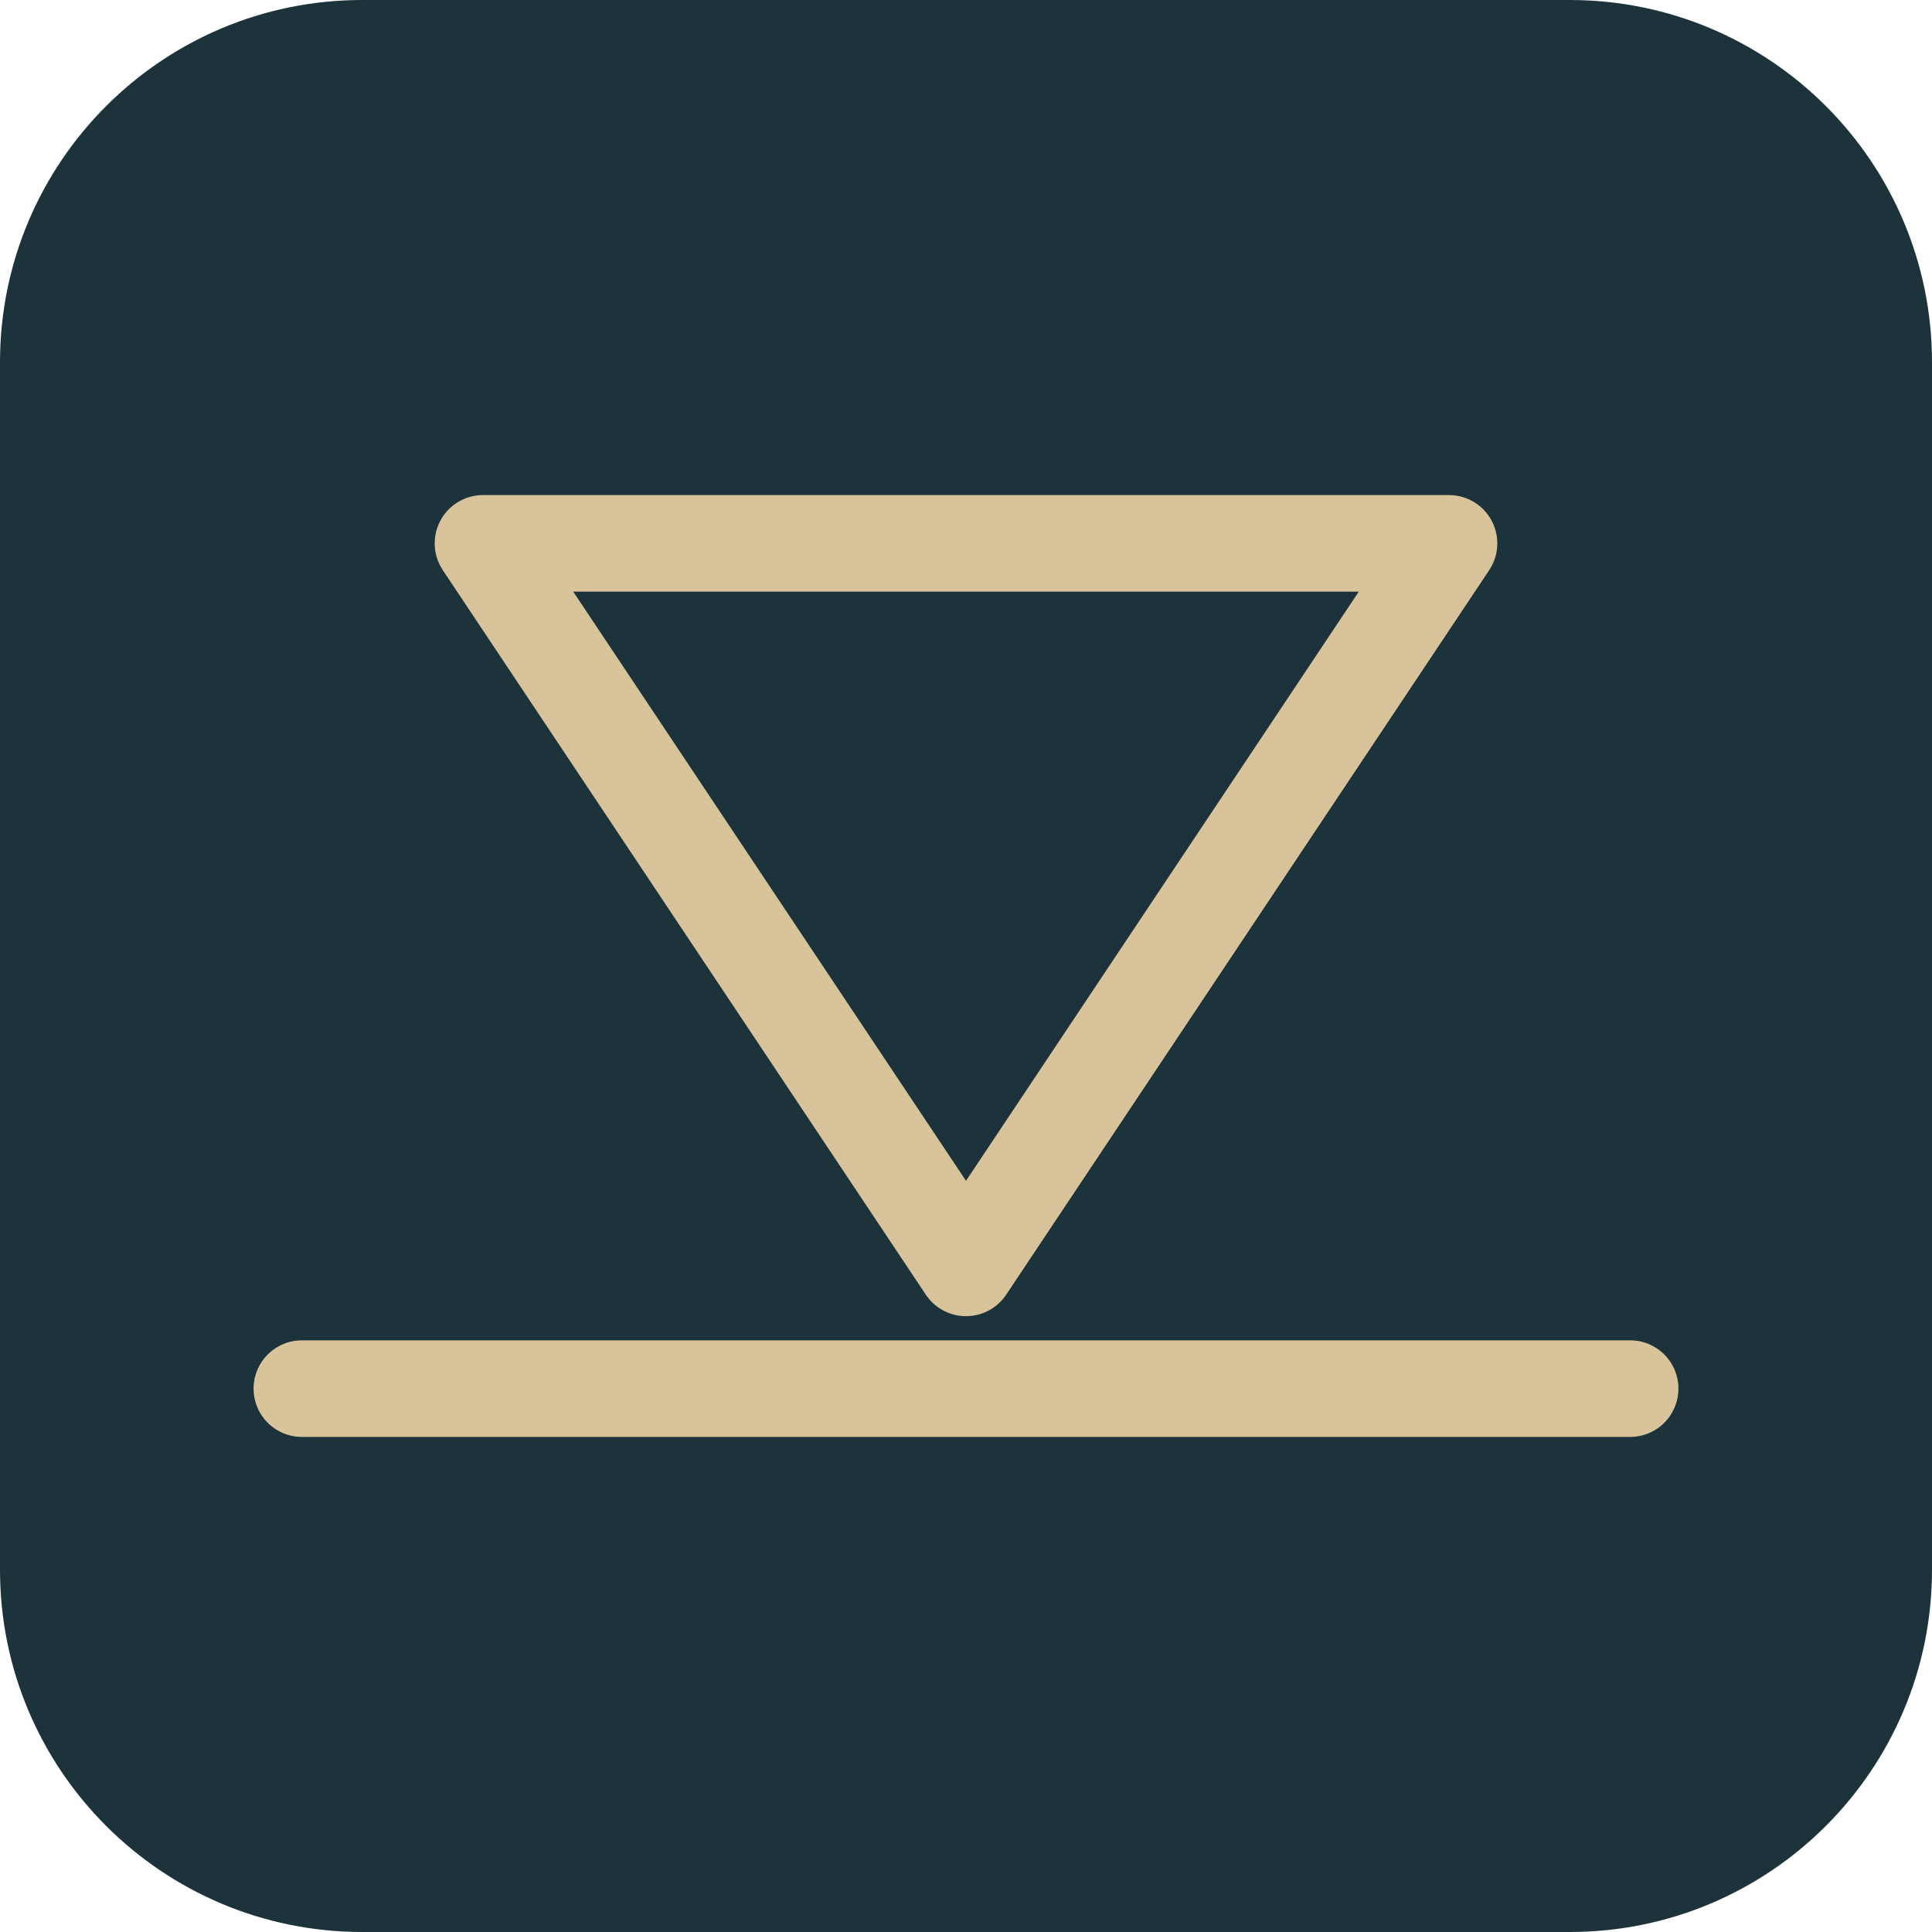
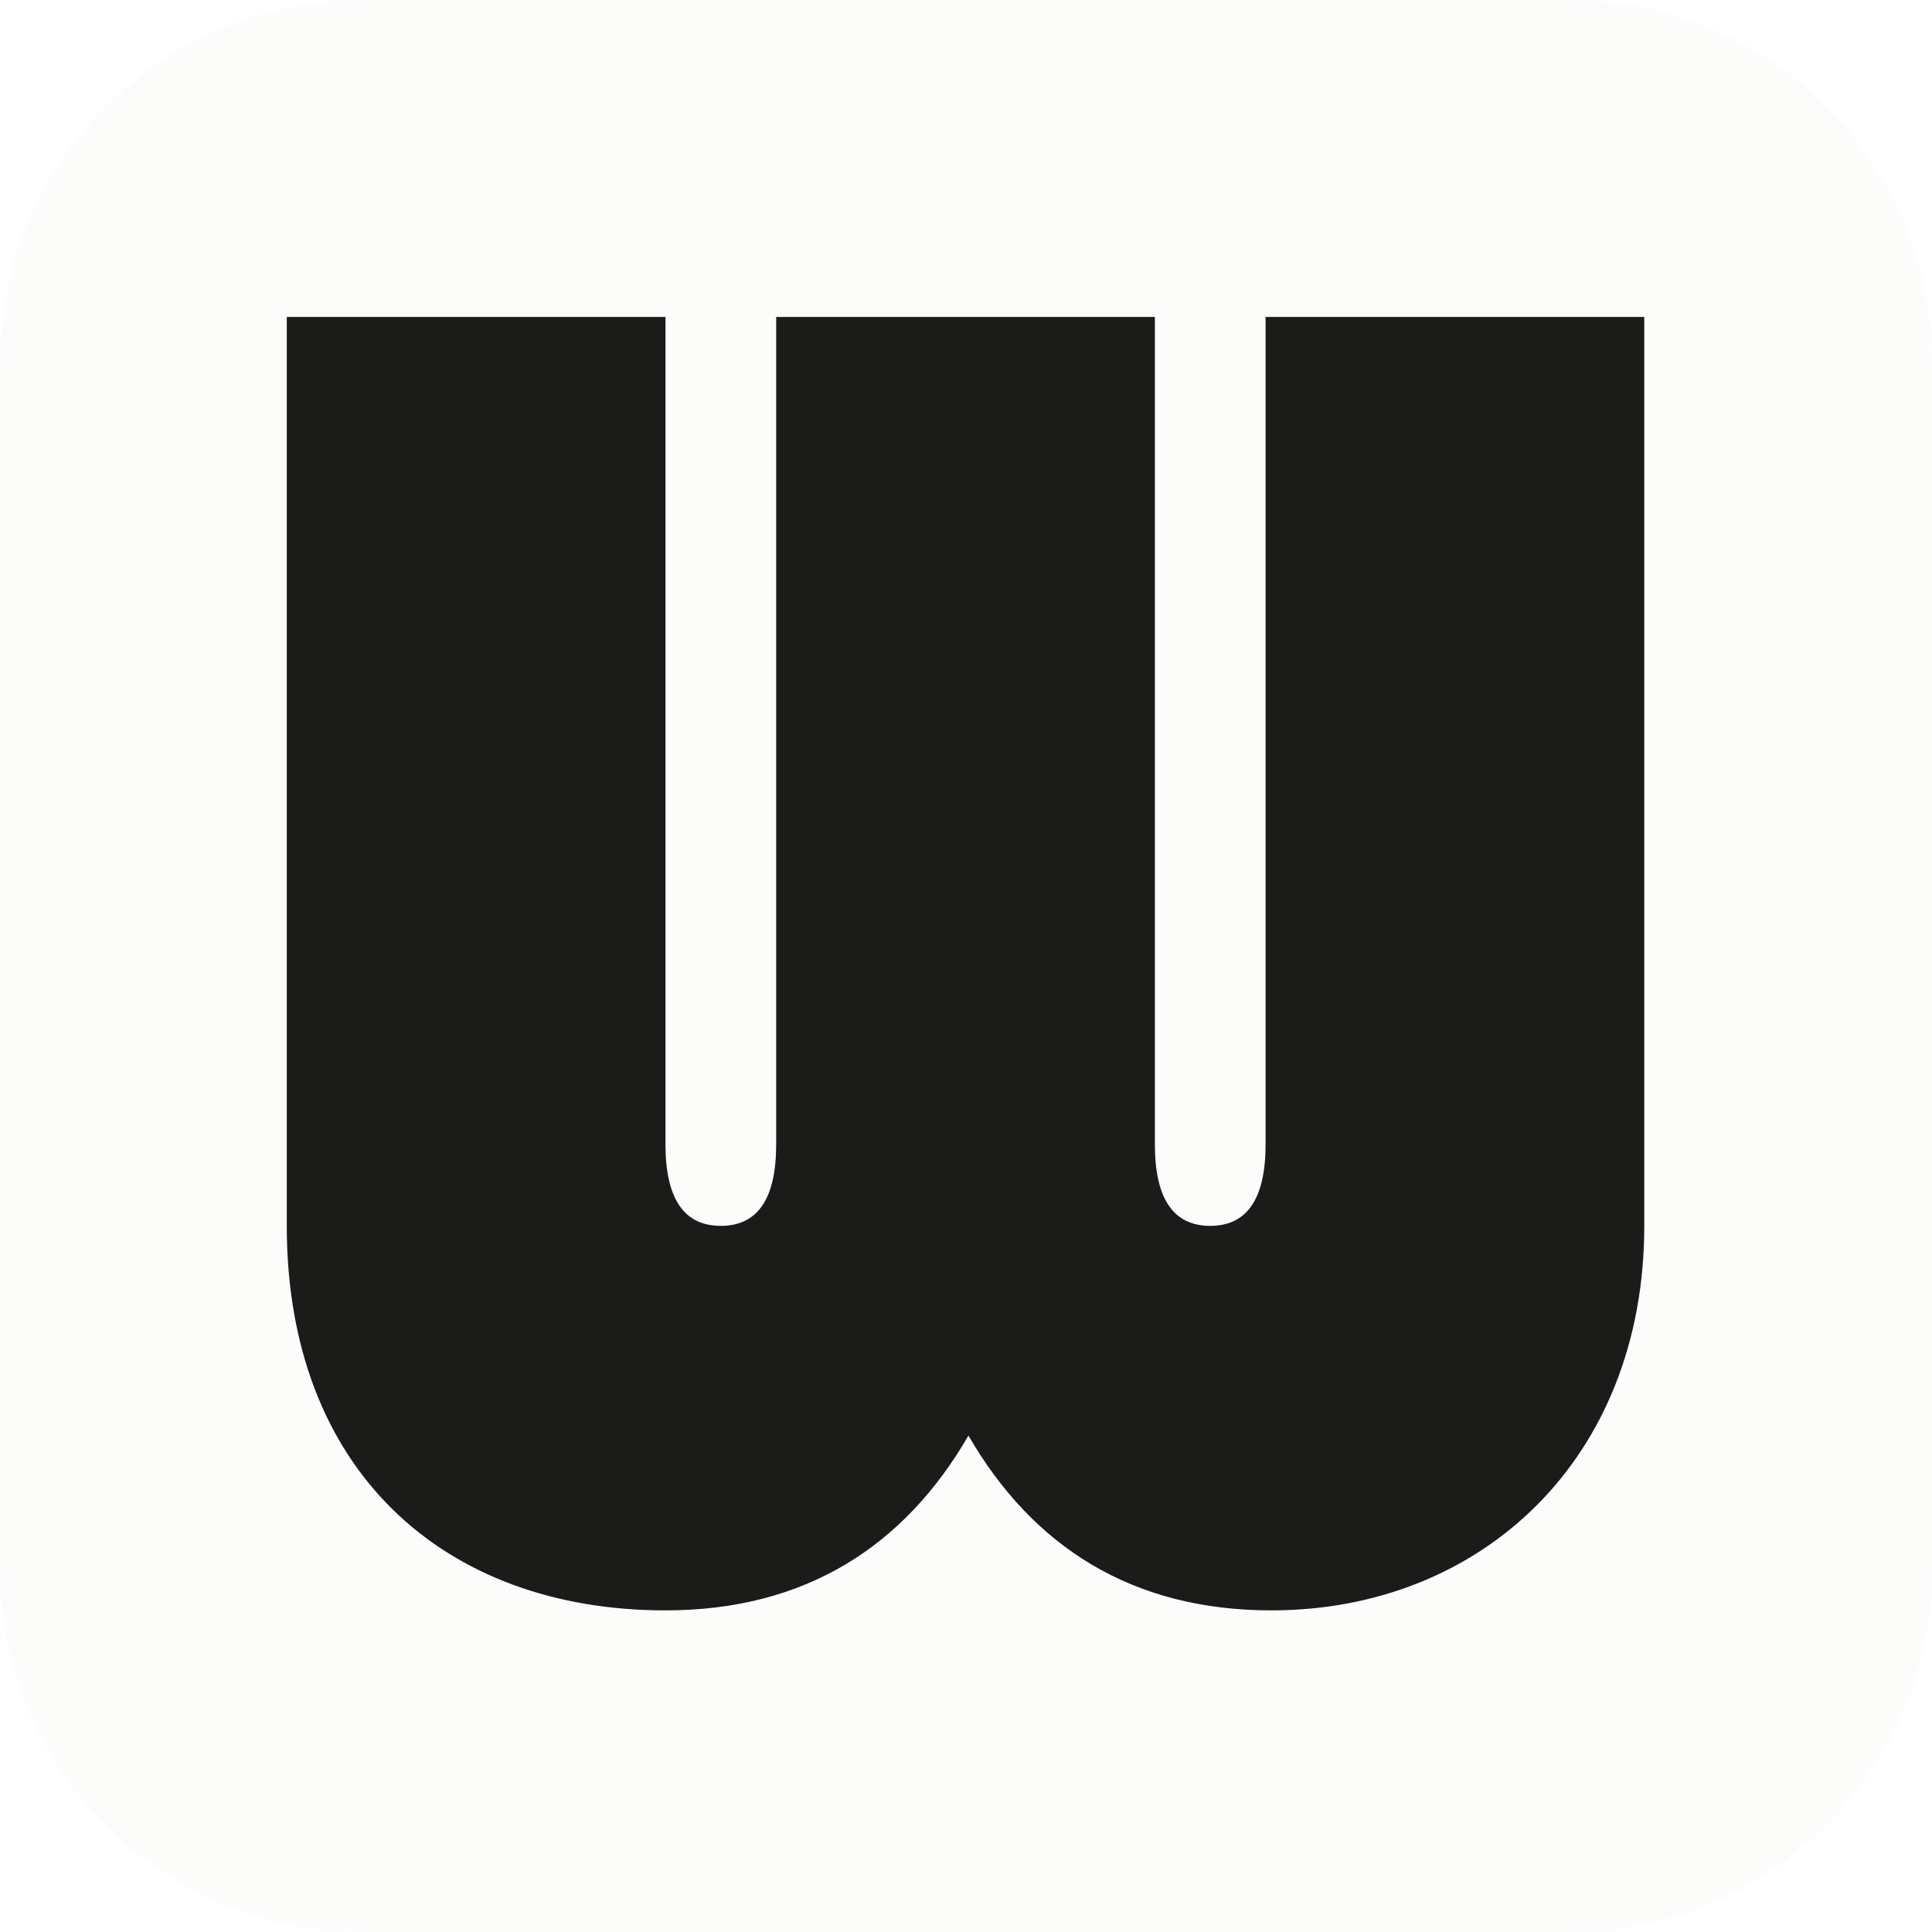
<svg xmlns="http://www.w3.org/2000/svg" viewBox="0 0 64 64">
-   <rect width="64" height="64" rx="12" fill="#1d333b" />
-   <path d="M16 18h32L32 42z" fill="none" stroke="#d8c39b" stroke-width="3.2" stroke-linejoin="round" />
-   <path d="M10 46h44" stroke="#d8c39b" stroke-width="3.2" stroke-linecap="round" />
+   <rect width="64" height="64" rx="12" fill="#fcfcfb" />
+   <g transform="translate(9.5 10.5) scale(0.193)">
+     <path fill="#1b1b1a" d="M0 0H65V142Q65 156 74.5 156Q84 156 84 142V0H149V142Q149 156 158.5 156Q168 156 168 142V0H233V156C233 196 205 222 169 222C145 222 128 211 117 192C106 211 89 222 65 222C27 222 0 198 0 156Z" />
+   </g>
</svg>
